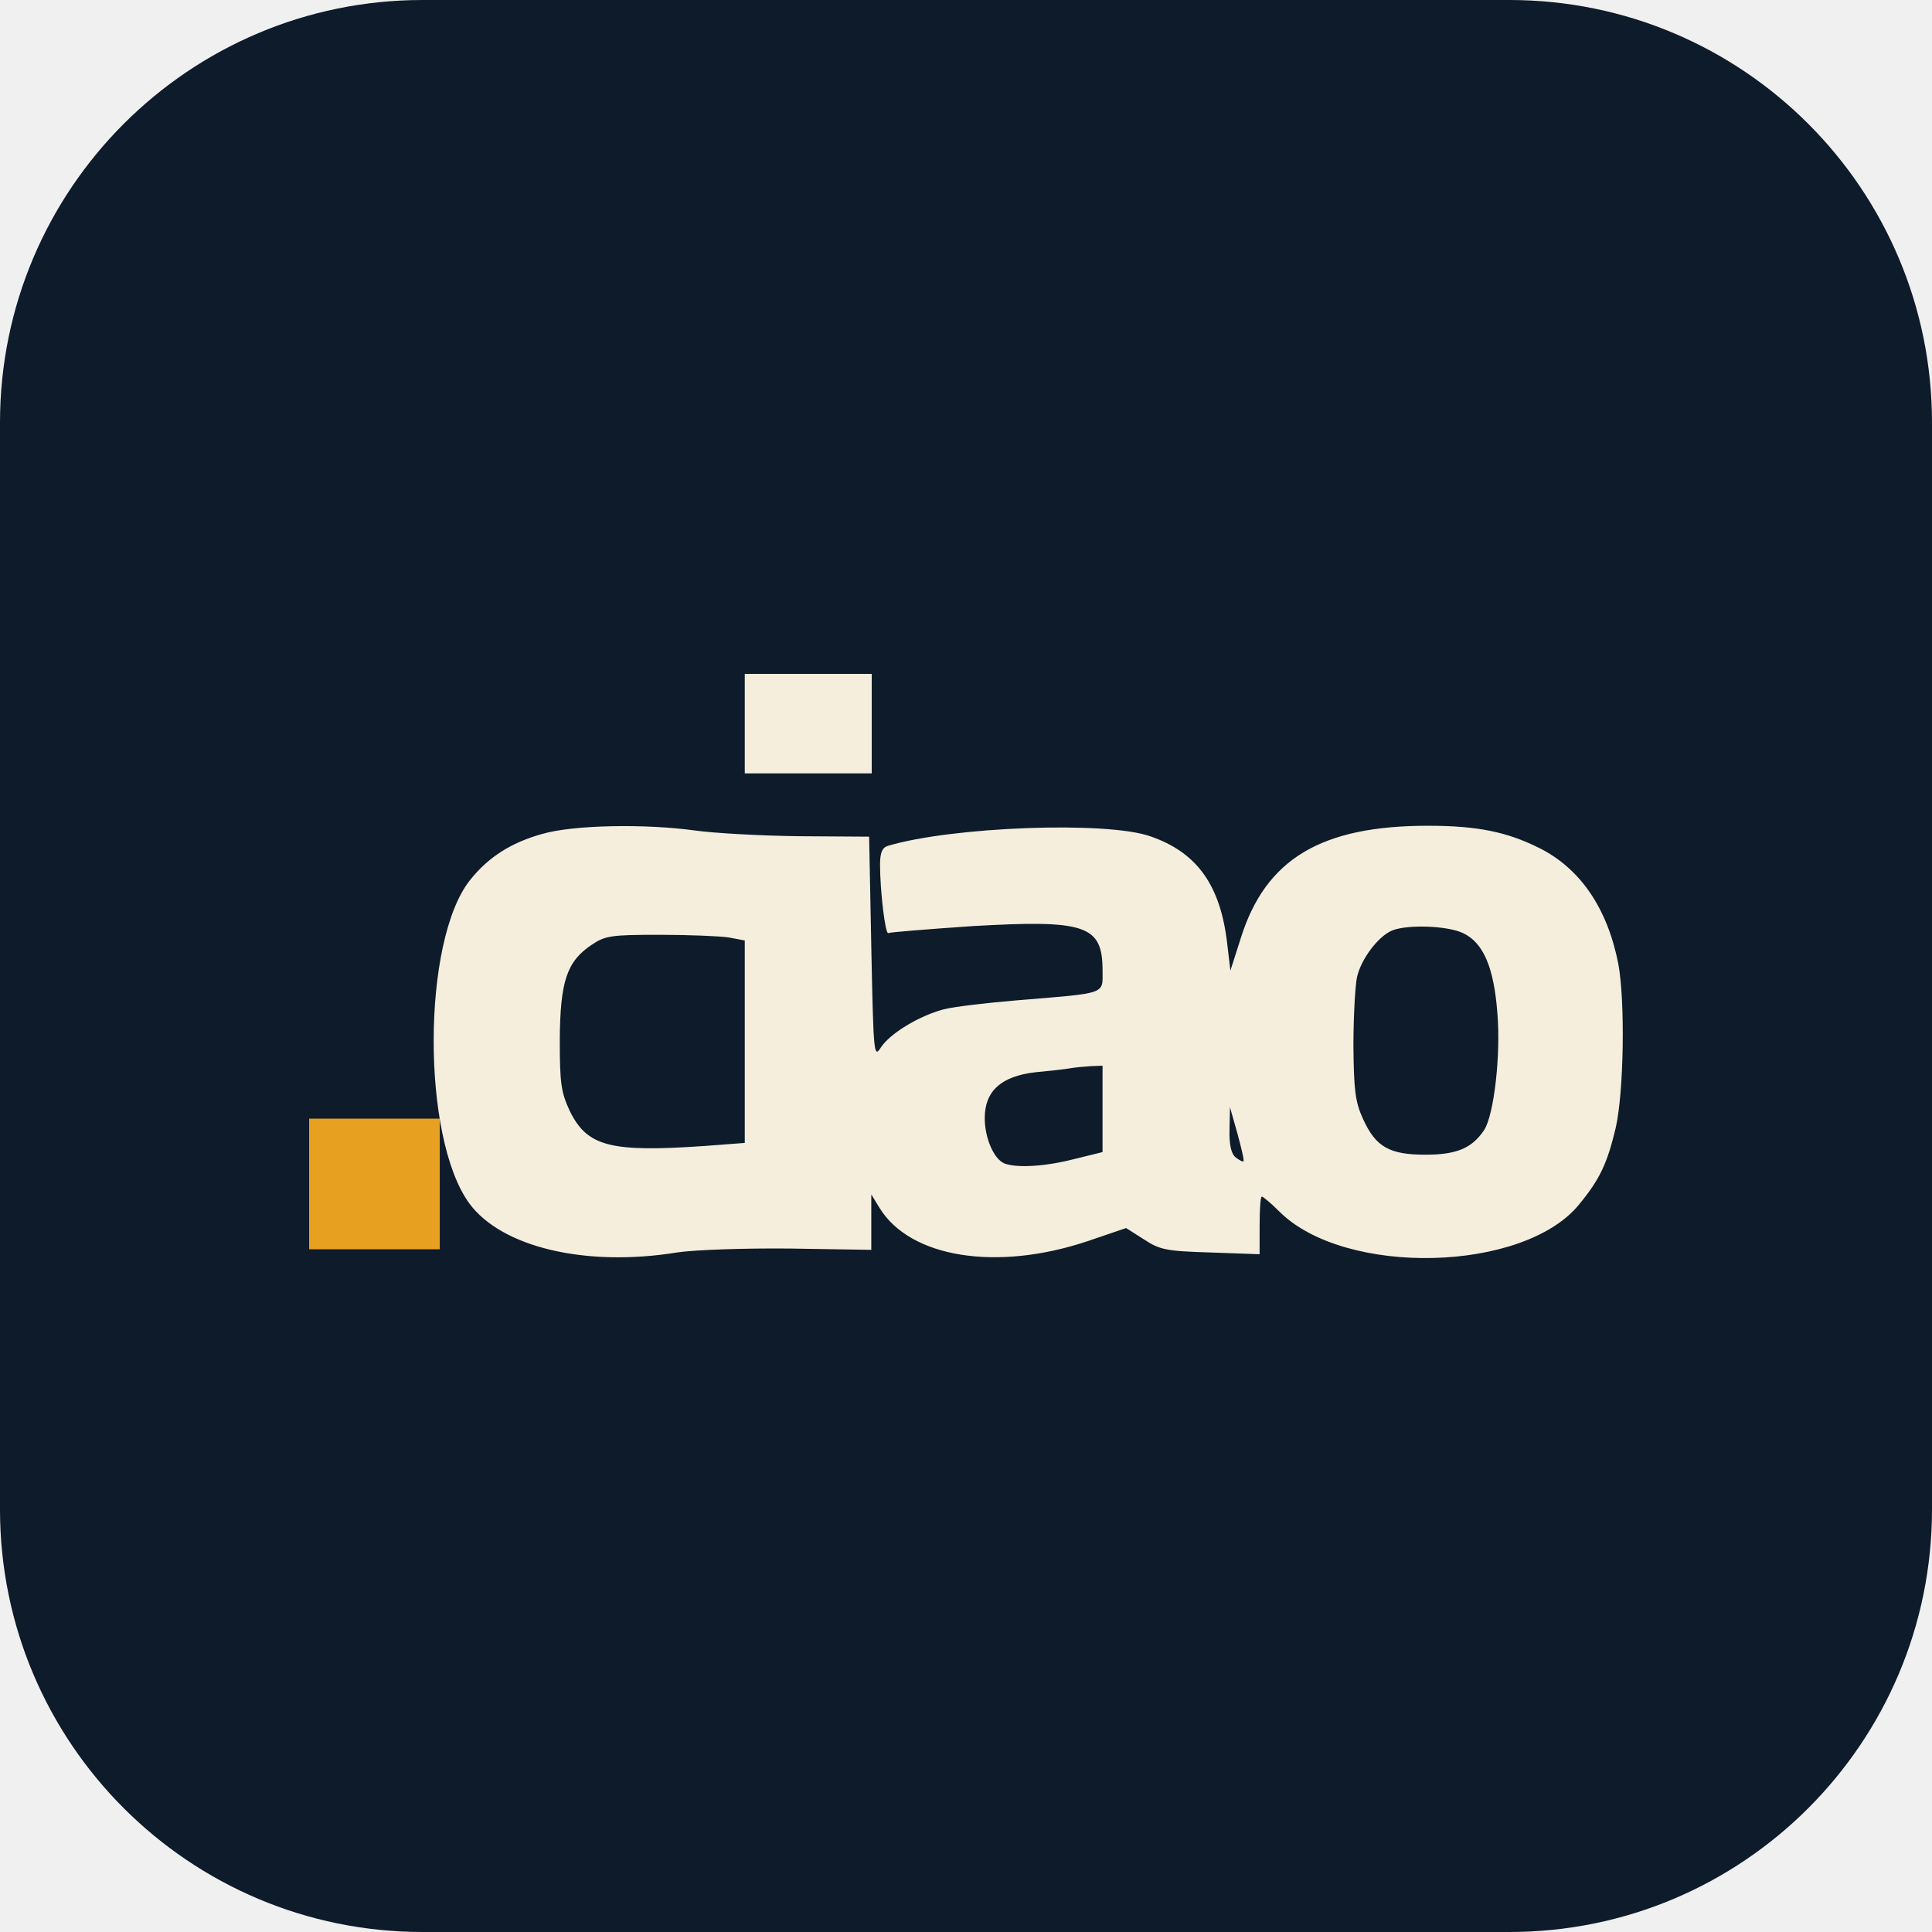
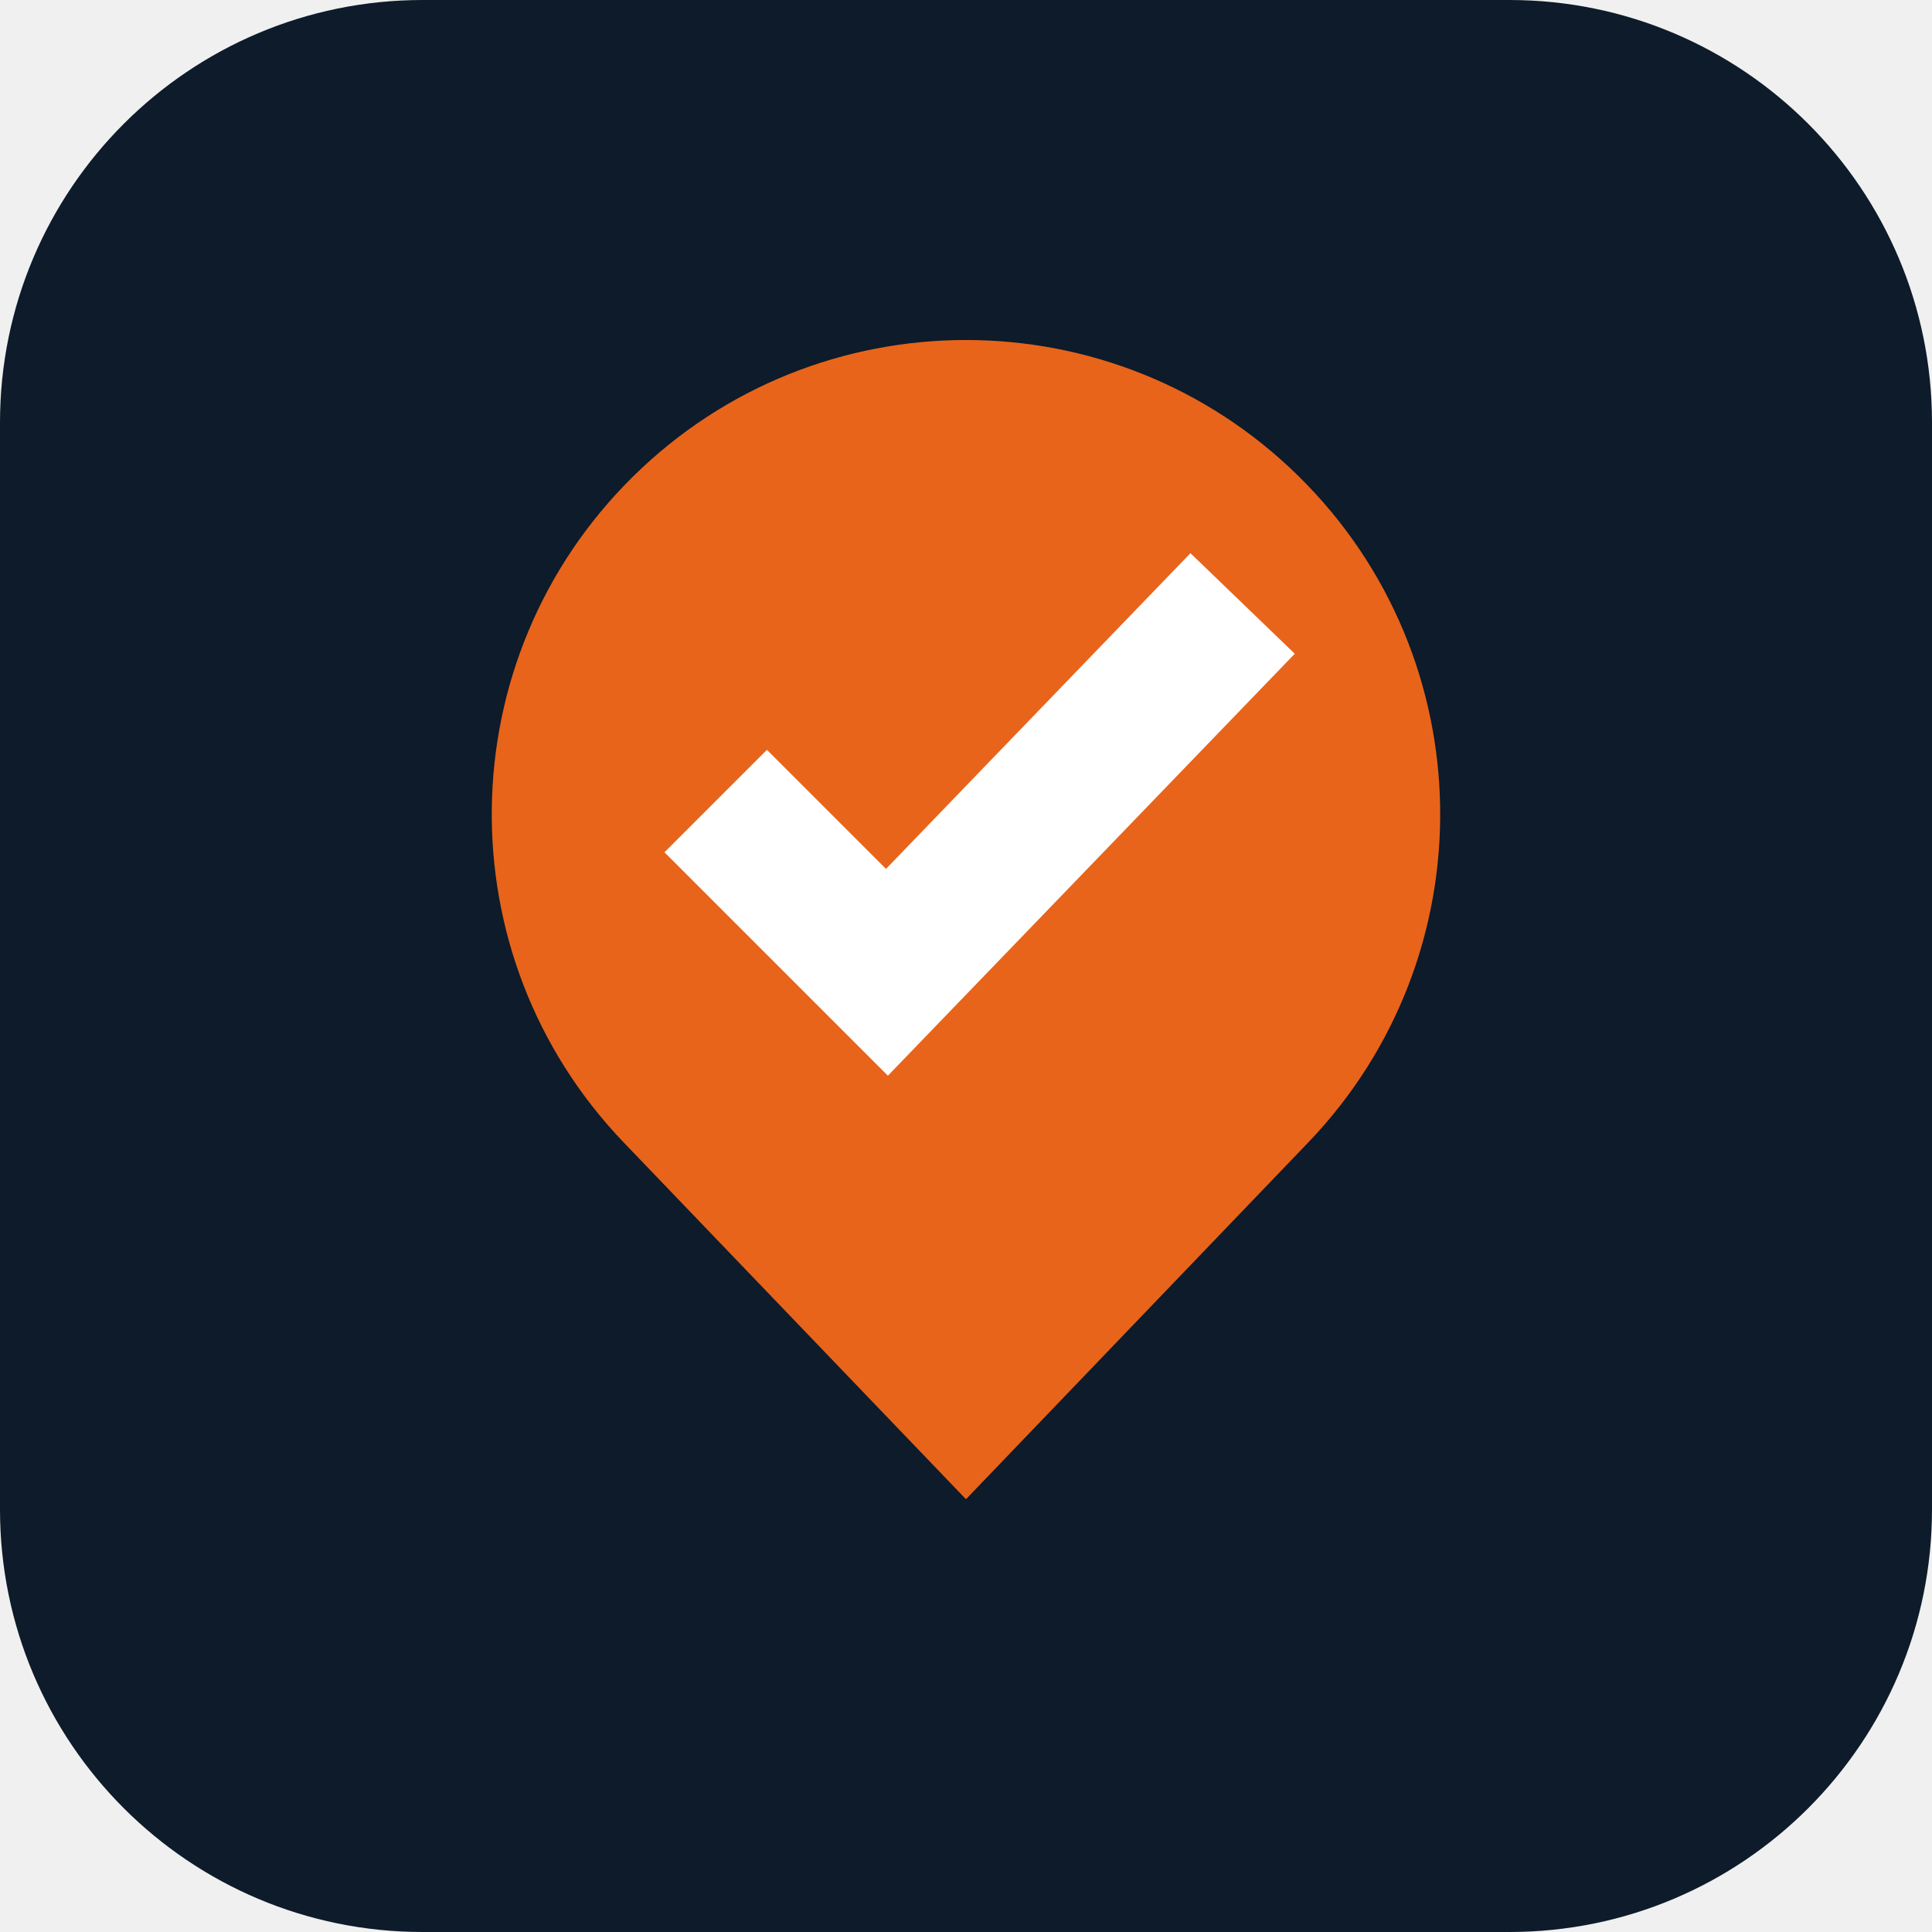
<svg xmlns="http://www.w3.org/2000/svg" viewBox="0 0 192 192" width="192" height="192">
  <rect width="192" height="192" rx="42" fill="#0d1b2a" />
-   <g transform="translate(13.31 53.01) scale(0.4336)">
-     <g fill="#f5eedd">
-       <path d="M93.5 68.898 C86.398 70.898 81.199 74.199 77 79.5 C66 93.398 65.898 138.602 76.898 153.602 C84.297 163.602 103.5 168.203 124.5 164.801 C128.398 164.199 139.898 163.801 150.301 163.902 L169 164.203 L169 151.504 L170.898 154.605 C177.898 166.004 197.699 169.207 218.598 162.207 L227.398 159.207 L231.5 161.809 C235.102 164.207 236.699 164.508 246.801 164.809 L258 165.207 L258 158.605 C258 155.004 258.199 152.004 258.5 152.004 C258.801 152.004 260.602 153.504 262.5 155.402 C277.5 170.402 318.699 169.402 331.301 153.703 C336 148.004 337.699 144.305 339.602 136.305 C341.5 128.105 341.801 107.105 340.203 98.605 C337.703 85.906 331.504 76.805 322.102 72.105 C314.703 68.406 307.902 67.004 296.602 67.004 C272.102 67.004 259.402 74.605 253.703 92.703 L251.305 100.203 L250.605 94.305 C249.105 80.703 243.707 73.105 232.906 69.406 C222.906 65.906 187.605 67.207 172.805 71.605 C171.504 72.004 171.004 73.207 171.004 75.906 C171.004 81.906 172.203 92.008 172.902 91.605 C173.203 91.406 181.902 90.707 192.203 90.004 C218.203 88.504 222.004 89.805 222.004 100.203 C222.004 105.703 223.203 105.305 202.504 107.004 C195.305 107.605 187.703 108.504 185.504 109.105 C179.902 110.605 173.305 114.605 171.203 117.805 C169.602 120.305 169.504 119.605 169.004 95.004 L168.504 69.504 L152.504 69.402 C143.703 69.301 133.004 68.703 128.703 68.102 C117.102 66.5 100.602 66.801 93.504 68.902 Z M304.602 91.598 C309.301 93.797 311.703 99.496 312.5 109.996 C313.301 119.695 311.699 133.195 309.5 136.695 C306.699 140.895 303.199 142.395 296 142.395 C287.699 142.395 284.602 140.594 281.699 134.195 C279.898 130.297 279.598 127.496 279.5 117.496 C279.5 110.895 279.898 103.797 280.301 101.797 C281.199 97.598 285.199 92.297 288.402 90.996 C291.902 89.598 301.004 89.895 304.602 91.598 Z M136.301 92.598 L140 93.297 L140 139.695 L130.801 140.395 C109.102 141.895 103.902 140.496 99.902 132.395 C97.902 128.094 97.602 126.094 97.602 115.996 C97.703 102.695 99.203 98.098 104.902 94.297 C108.004 92.195 109.402 91.996 120.402 91.996 C127.102 91.996 134.203 92.297 136.301 92.598 Z M222 131.898 L222 141.797 L215.5 143.398 C208.898 145.098 202.398 145.5 199.5 144.398 C197.102 143.398 195 138.598 195 134 C195 127.801 198.801 124.398 206.602 123.5 C209.801 123.199 213.402 122.801 214.5 122.602 C215.602 122.402 217.699 122.203 219.301 122.102 L222 122 Z M254.301 143.898 C254.199 144.098 253.402 143.699 252.5 143 C251.5 142.199 251 140.102 251.102 136.602 L251.203 131.5 L252.902 137.5 C253.801 140.801 254.504 143.699 254.301 143.898 Z M254.301 143.898" />
-       <rect x="140" y="32.2" width="29.1" height="22.8" />
-     </g>
-     <rect x="40.16" y="134.13" width="29.94" height="29.94" fill="#e8a020" />
+   <g transform="translate(48.87 33.79) scale(1.3091)">
+     <path d="M36 88L61.98 60.92A36 36 0 1 0 10.02 60.92Z" fill="#e8641b" />
+     <path d="M17 35L30 48L57 20" fill="none" stroke="#ffffff" stroke-width="11" stroke-linecap="butt" stroke-linejoin="miter" />
  </g>
</svg>
